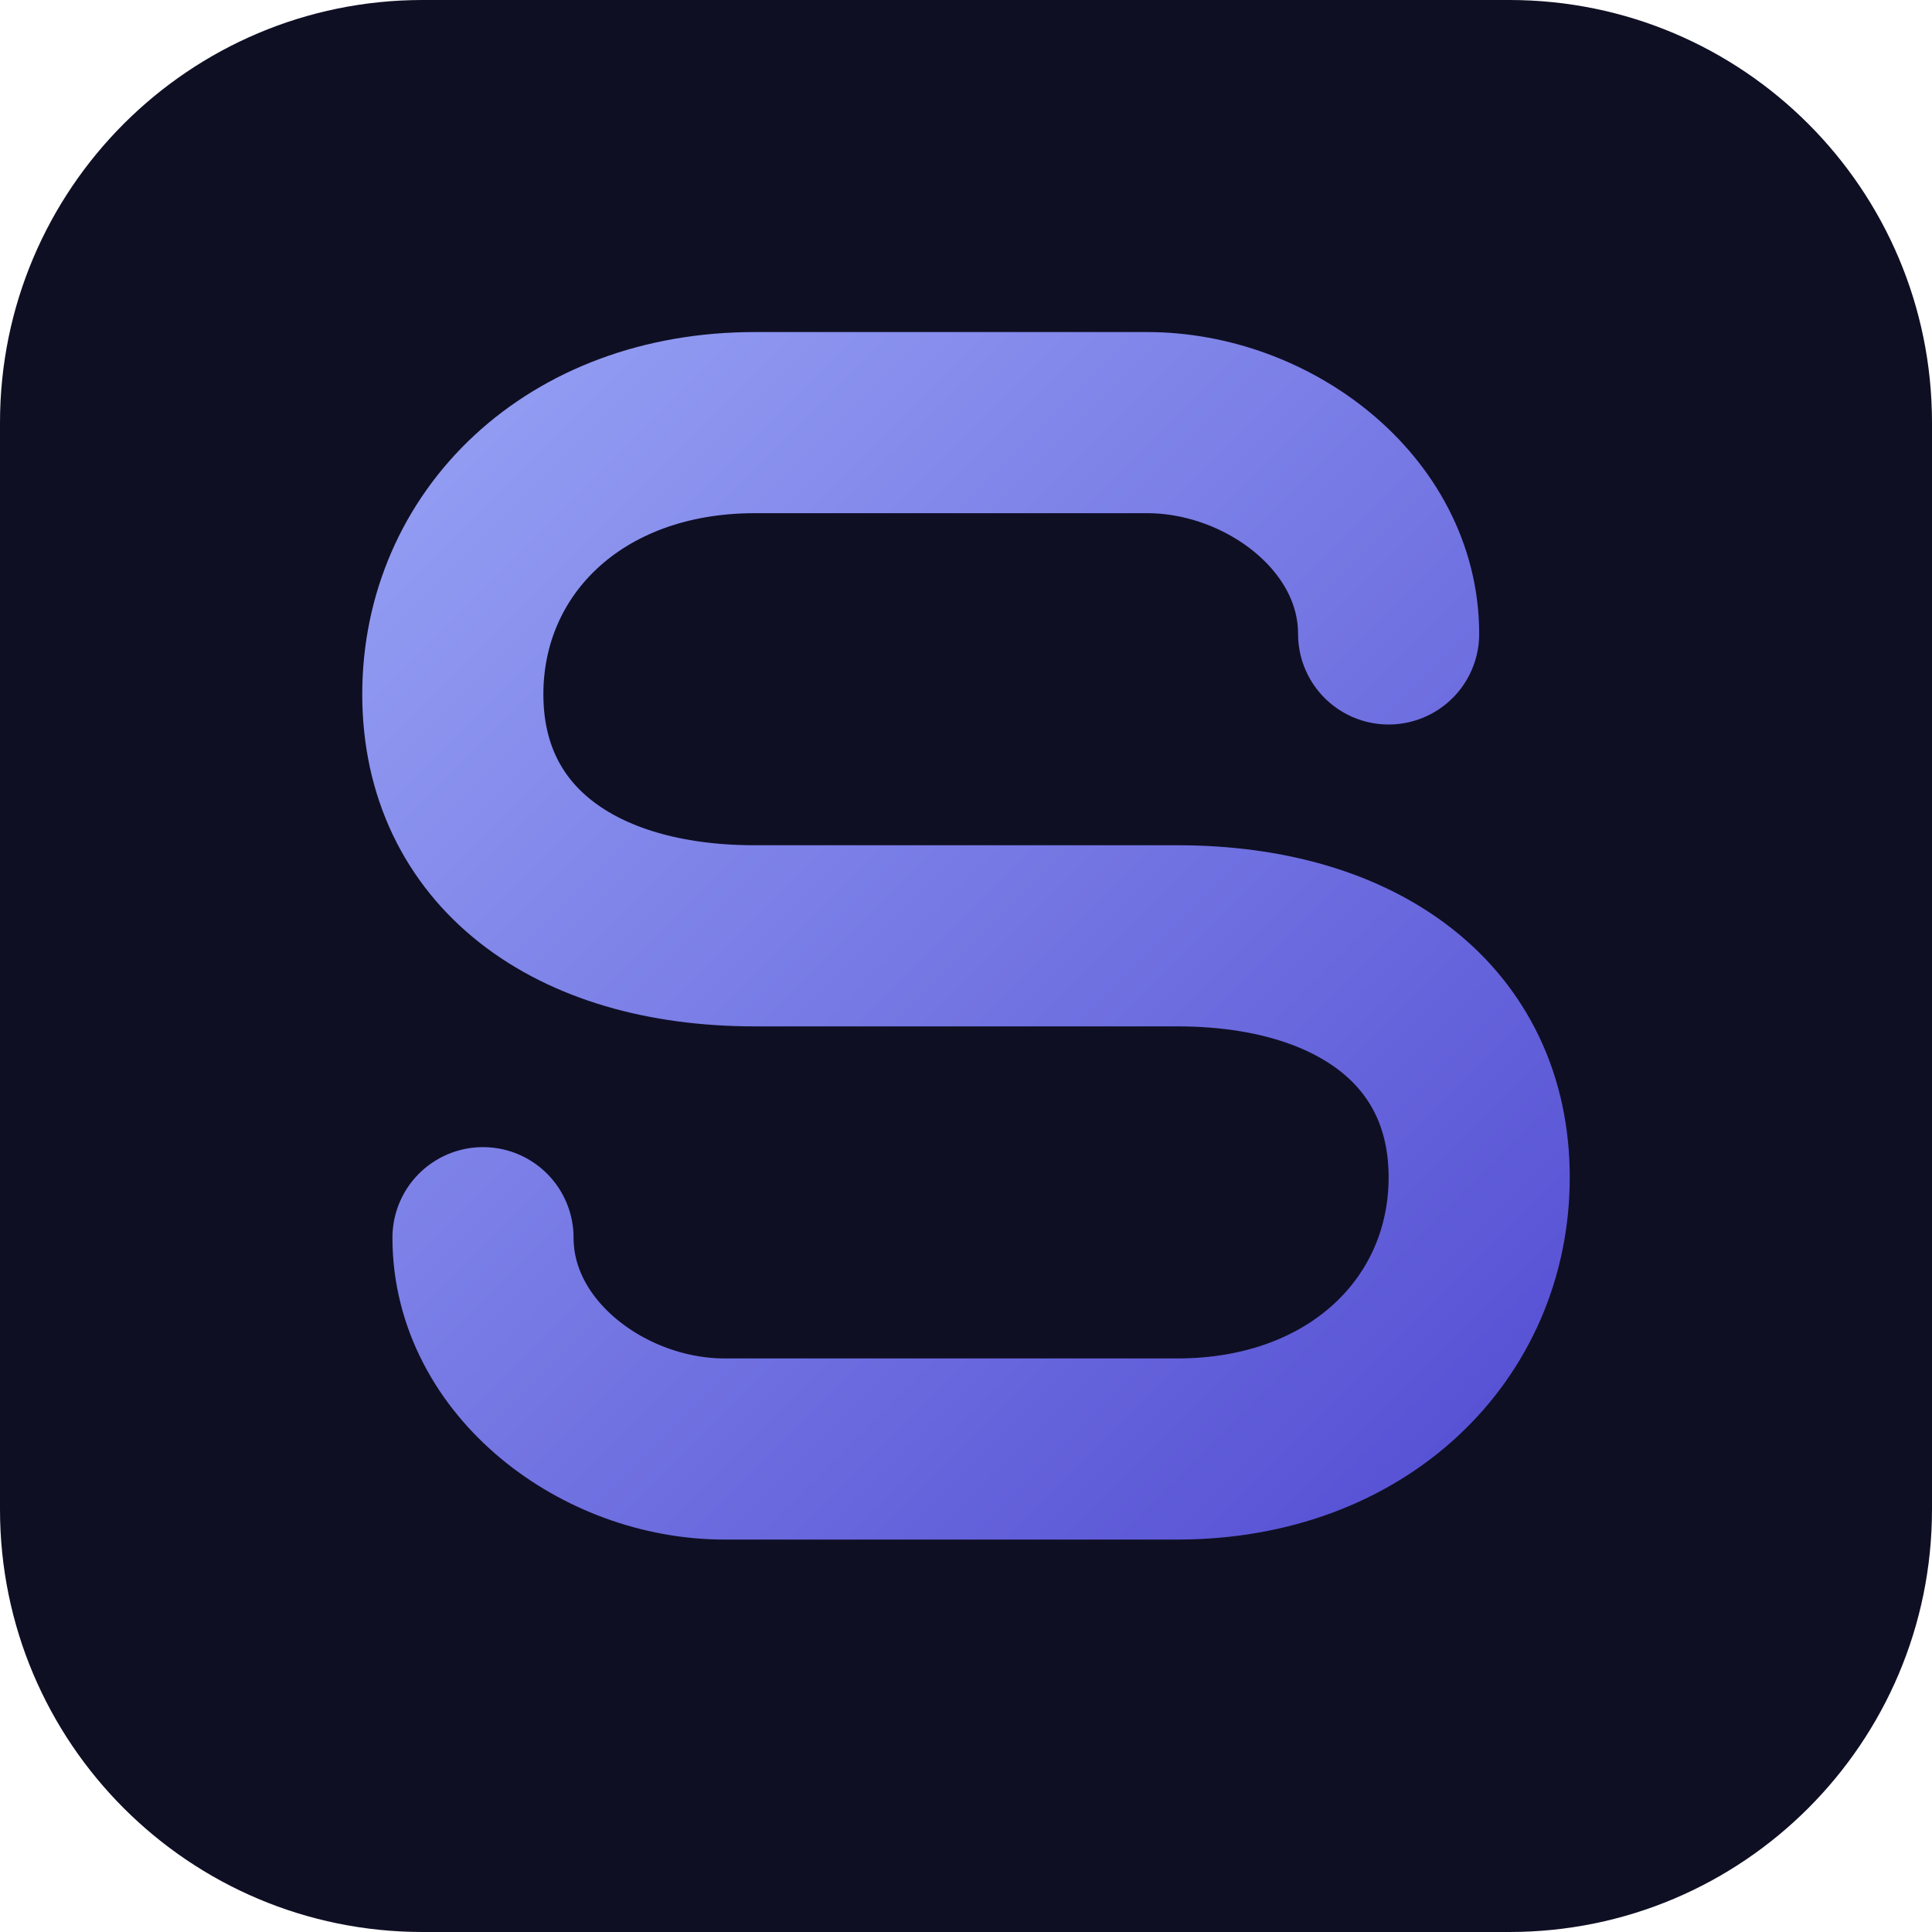
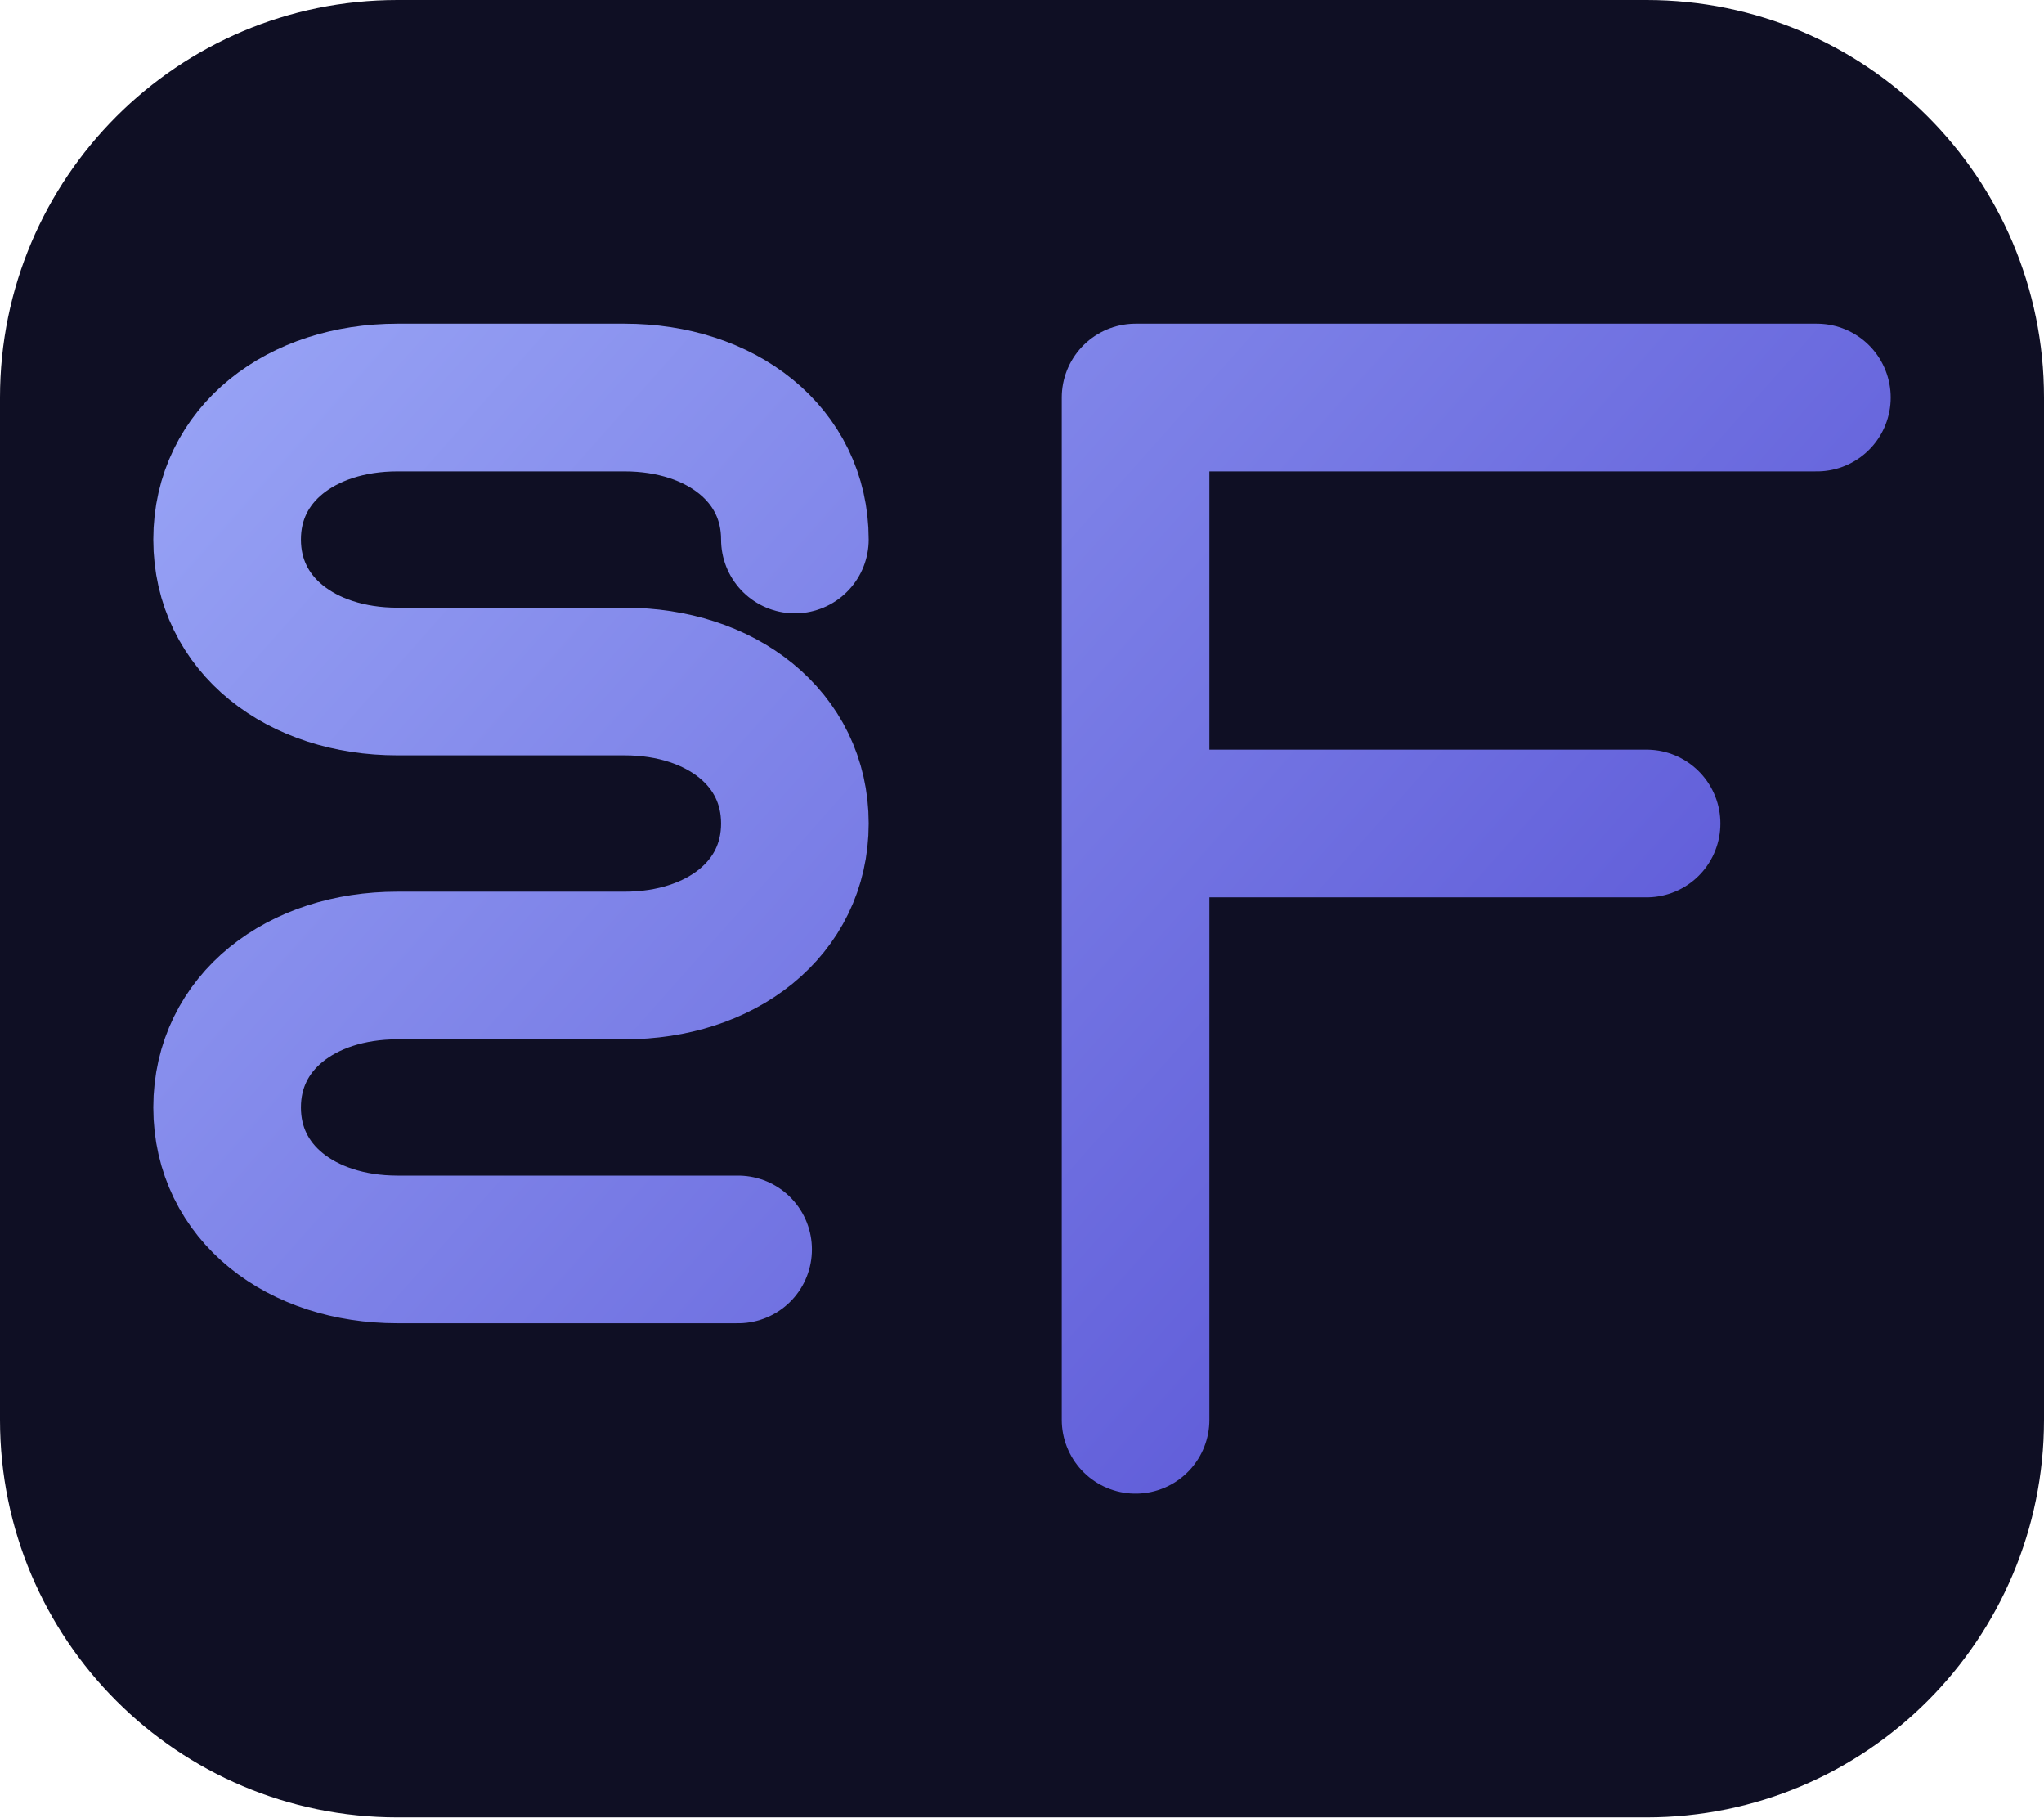
- <svg xmlns="http://www.w3.org/2000/svg" width="32" height="32" viewBox="0 0 32 32" fill="none">
+ <svg xmlns="http://www.w3.org/2000/svg" width="36" height="32" viewBox="0 0 36 32" fill="none">
  <defs>
-     <linearGradient id="sfx-icon" x1="2" y1="2" x2="30" y2="30" gradientUnits="userSpaceOnUse">
+     <linearGradient id="g" x1="0" y1="0" x2="36" y2="32" gradientUnits="userSpaceOnUse">
      <stop offset="0%" stop-color="#a5b4fc" />
      <stop offset="100%" stop-color="#4338ca" />
    </linearGradient>
  </defs>
-   <rect x="0" y="0" width="32" height="32" rx="7" fill="#0f0f24" />
-   <path d="M 23 10.5        C 23 8.5, 21 7, 19 7        H 12.5        C 9.5 7, 7.5 9, 7.5 11.5        C 7.5 14, 9.5 15.5, 12.5 15.5        H 19.5        C 22.5 15.5, 24.5 17, 24.5 19.5        C 24.5 22, 22.5 24, 19.5 24        H 12        C 10 24, 8 22.5, 8 20.5" stroke="url(#sfx-icon)" stroke-width="3" stroke-linecap="round" stroke-linejoin="round" fill="none" />
+   <rect x="0" y="0" width="36" height="32" rx="7" fill="#0f0f24" />
+   <path d="M 14 9.5        C 14 8 12.7 7 11 7        H 7        C 5.3 7 4 8 4 9.5        C 4 11 5.3 12 7 12        H 11        C 12.7 12 14 13 14 14.5        C 14 16 12.7 17 11 17        H 7        C 5.3 17 4 18 4 19.5        C 4 21 5.3 22 7 22        H 13" stroke="url(#g)" stroke-width="2.6" stroke-linecap="round" stroke-linejoin="round" fill="none" />
+   <path d="M 20 7        V 25        M 20 7        H 32        M 20 14.5        H 29" stroke="url(#g)" stroke-width="2.6" stroke-linecap="round" stroke-linejoin="round" fill="none" />
</svg>
